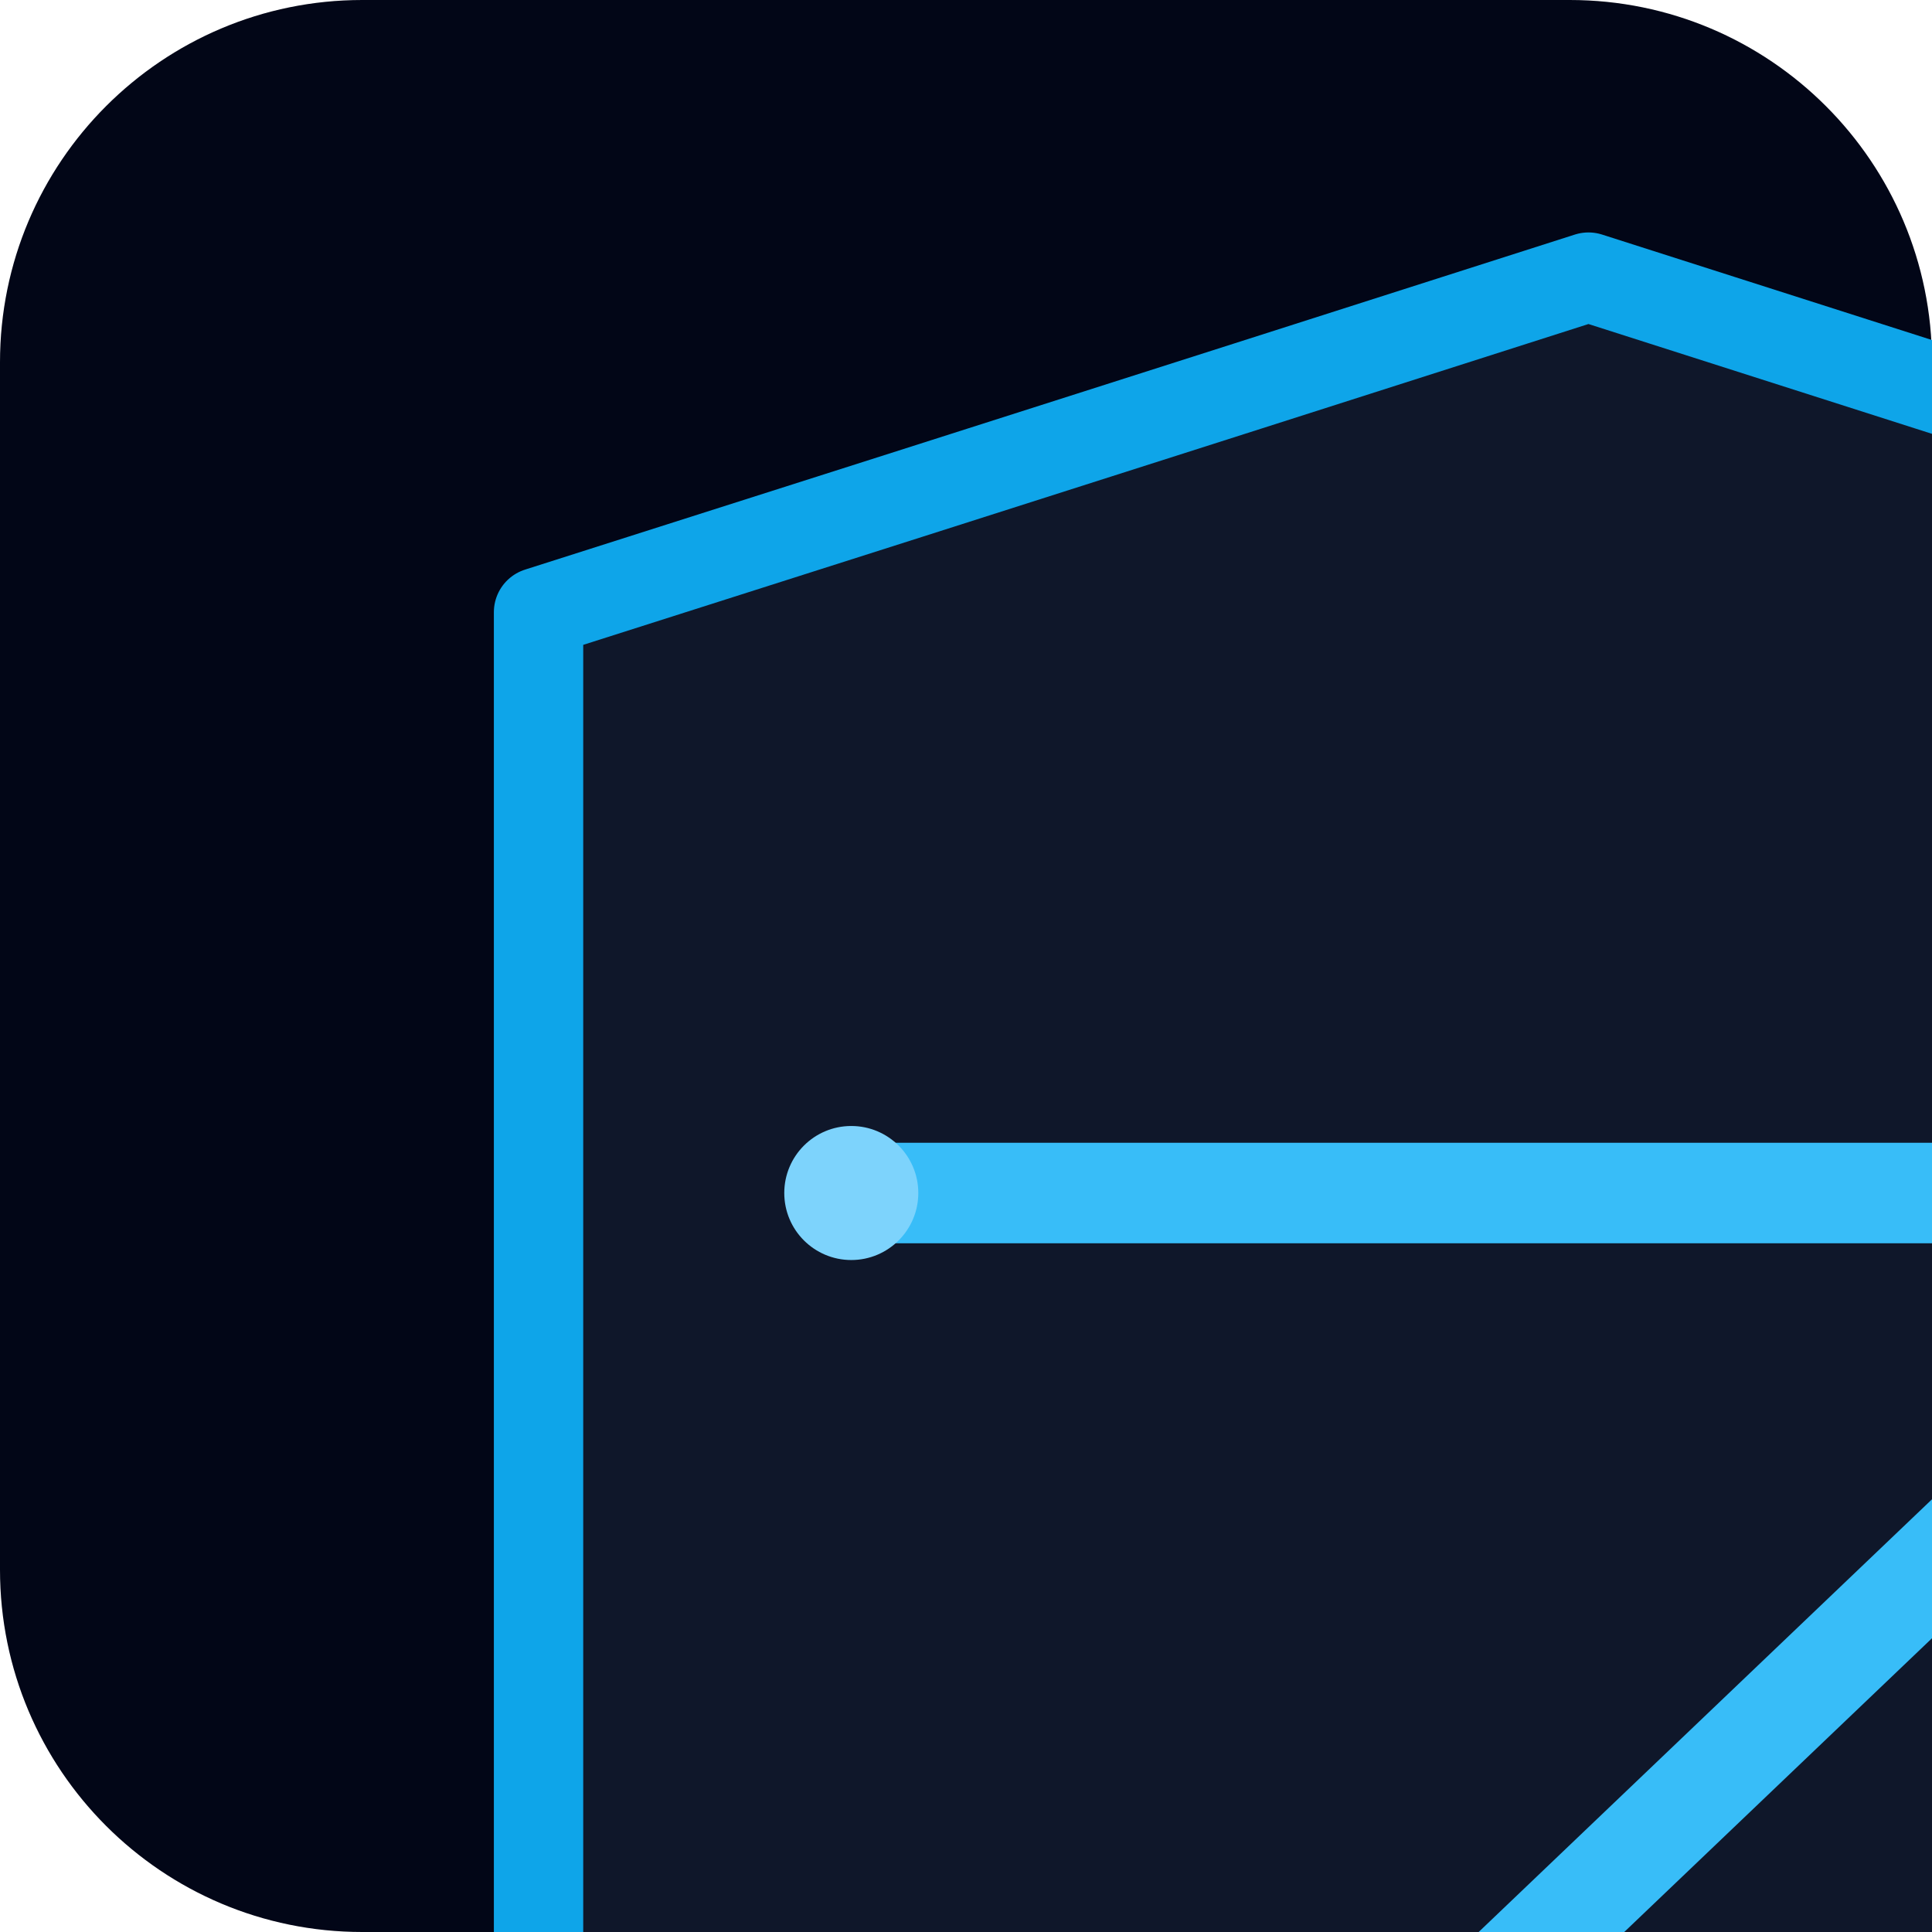
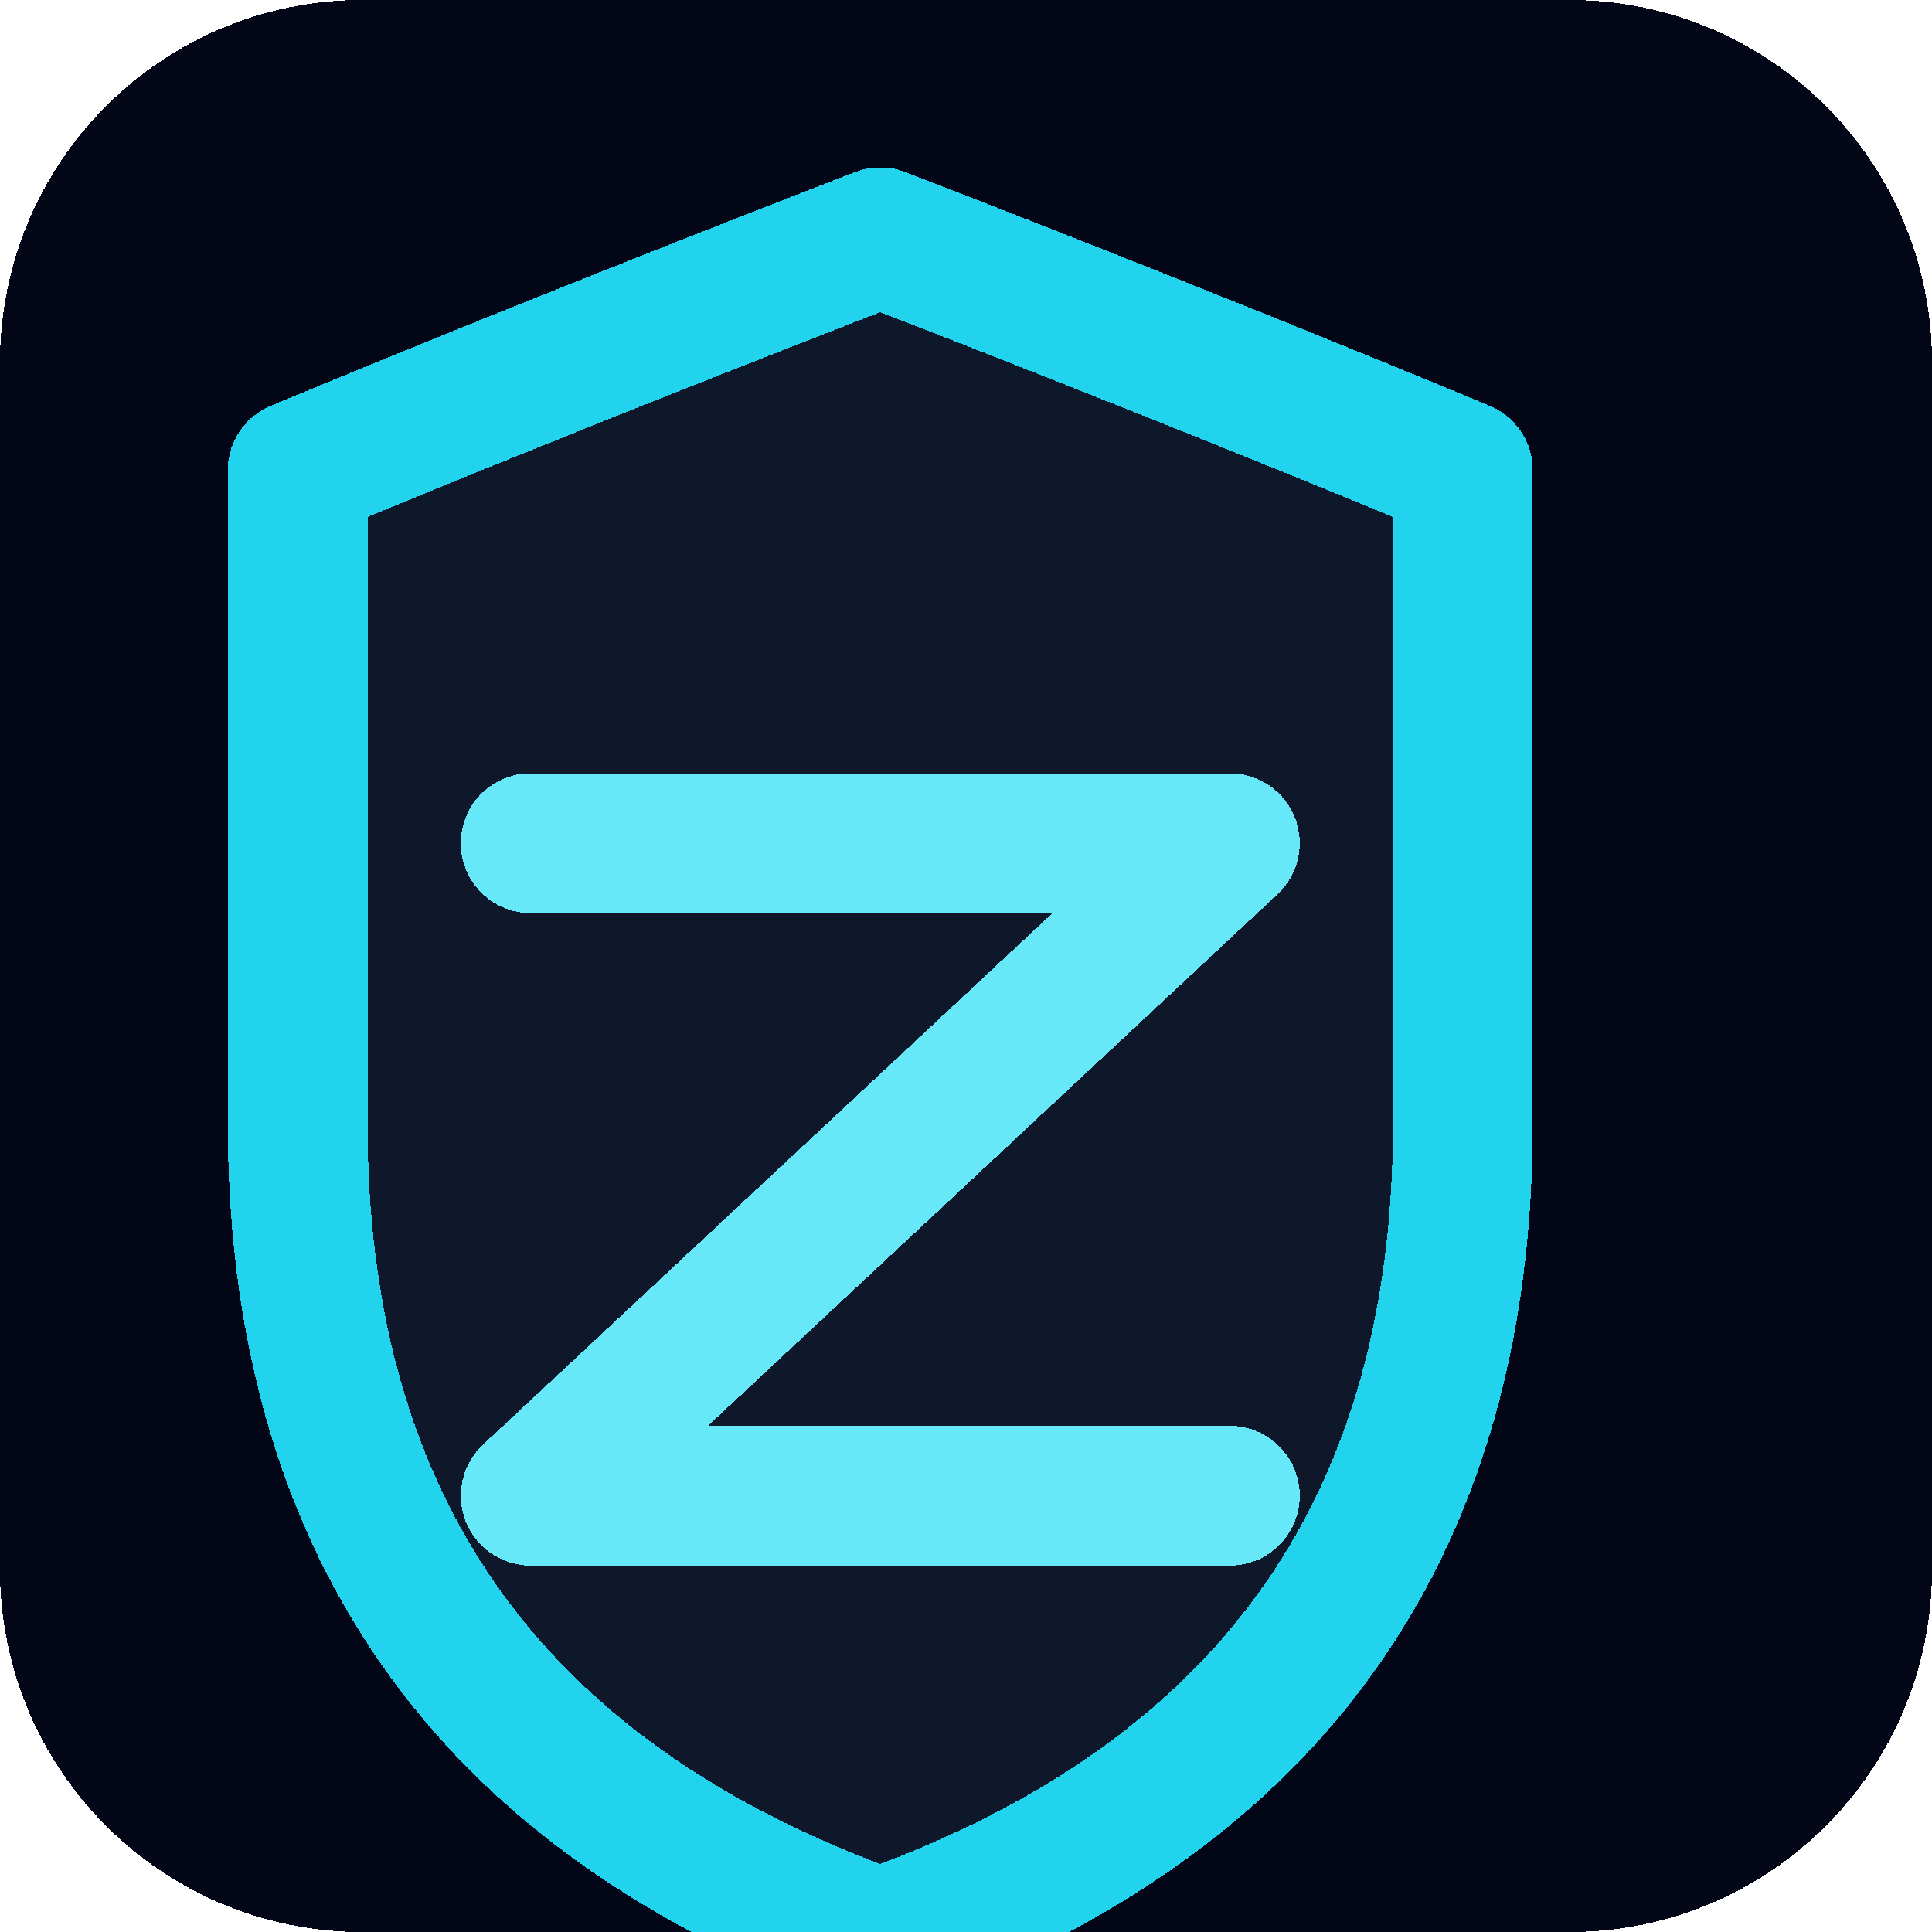
- <svg xmlns="http://www.w3.org/2000/svg" viewBox="0 0 32 32" width="32" height="32">
+ <svg xmlns="http://www.w3.org/2000/svg" viewBox="0 0 32 32" width="32" height="32" shape-rendering="crispEdges">
  <rect width="32" height="32" rx="6" fill="#020617" />
-   <g transform="translate(3,2) scale(0.185)">
-     <path d="M126,14 C126,14 76,30 32,44 L32,168 C32,240 72,276 126,310 C180,276 220,240 220,168 L220,44 C176,30 126,14 126,14Z" fill="#0F172A" stroke="#0EA5E9" stroke-width="8" stroke-linejoin="round" stroke-linecap="round" />
-     <path d="M60,96 L192,96 L60,222 L192,222" fill="none" stroke="#38BDF8" stroke-width="9" stroke-linejoin="round" stroke-linecap="round" />
-     <circle cx="60" cy="96" r="6" fill="#7DD3FC" />
-     <circle cx="192" cy="96" r="6" fill="#7DD3FC" />
-     <circle cx="60" cy="222" r="6" fill="#7DD3FC" />
-     <circle cx="192" cy="222" r="6" fill="#7DD3FC" />
+   <g transform="translate(3,2) scale(0.193)">
+     <path d="M60,10 C60,10 34,20 10,30 L10,86 C10,126 32,146 60,156 C88,146 110,126 110,86 L110,30 C86,20 60,10 60,10Z" fill="#0F172A" stroke="#22D3EE" stroke-width="12" stroke-linejoin="round" stroke-linecap="round" />
+     <path d="M30,62 L90,62 L30,118 L90,118" fill="none" stroke="#67E8F9" stroke-width="12" stroke-linejoin="round" stroke-linecap="round" />
  </g>
</svg>
